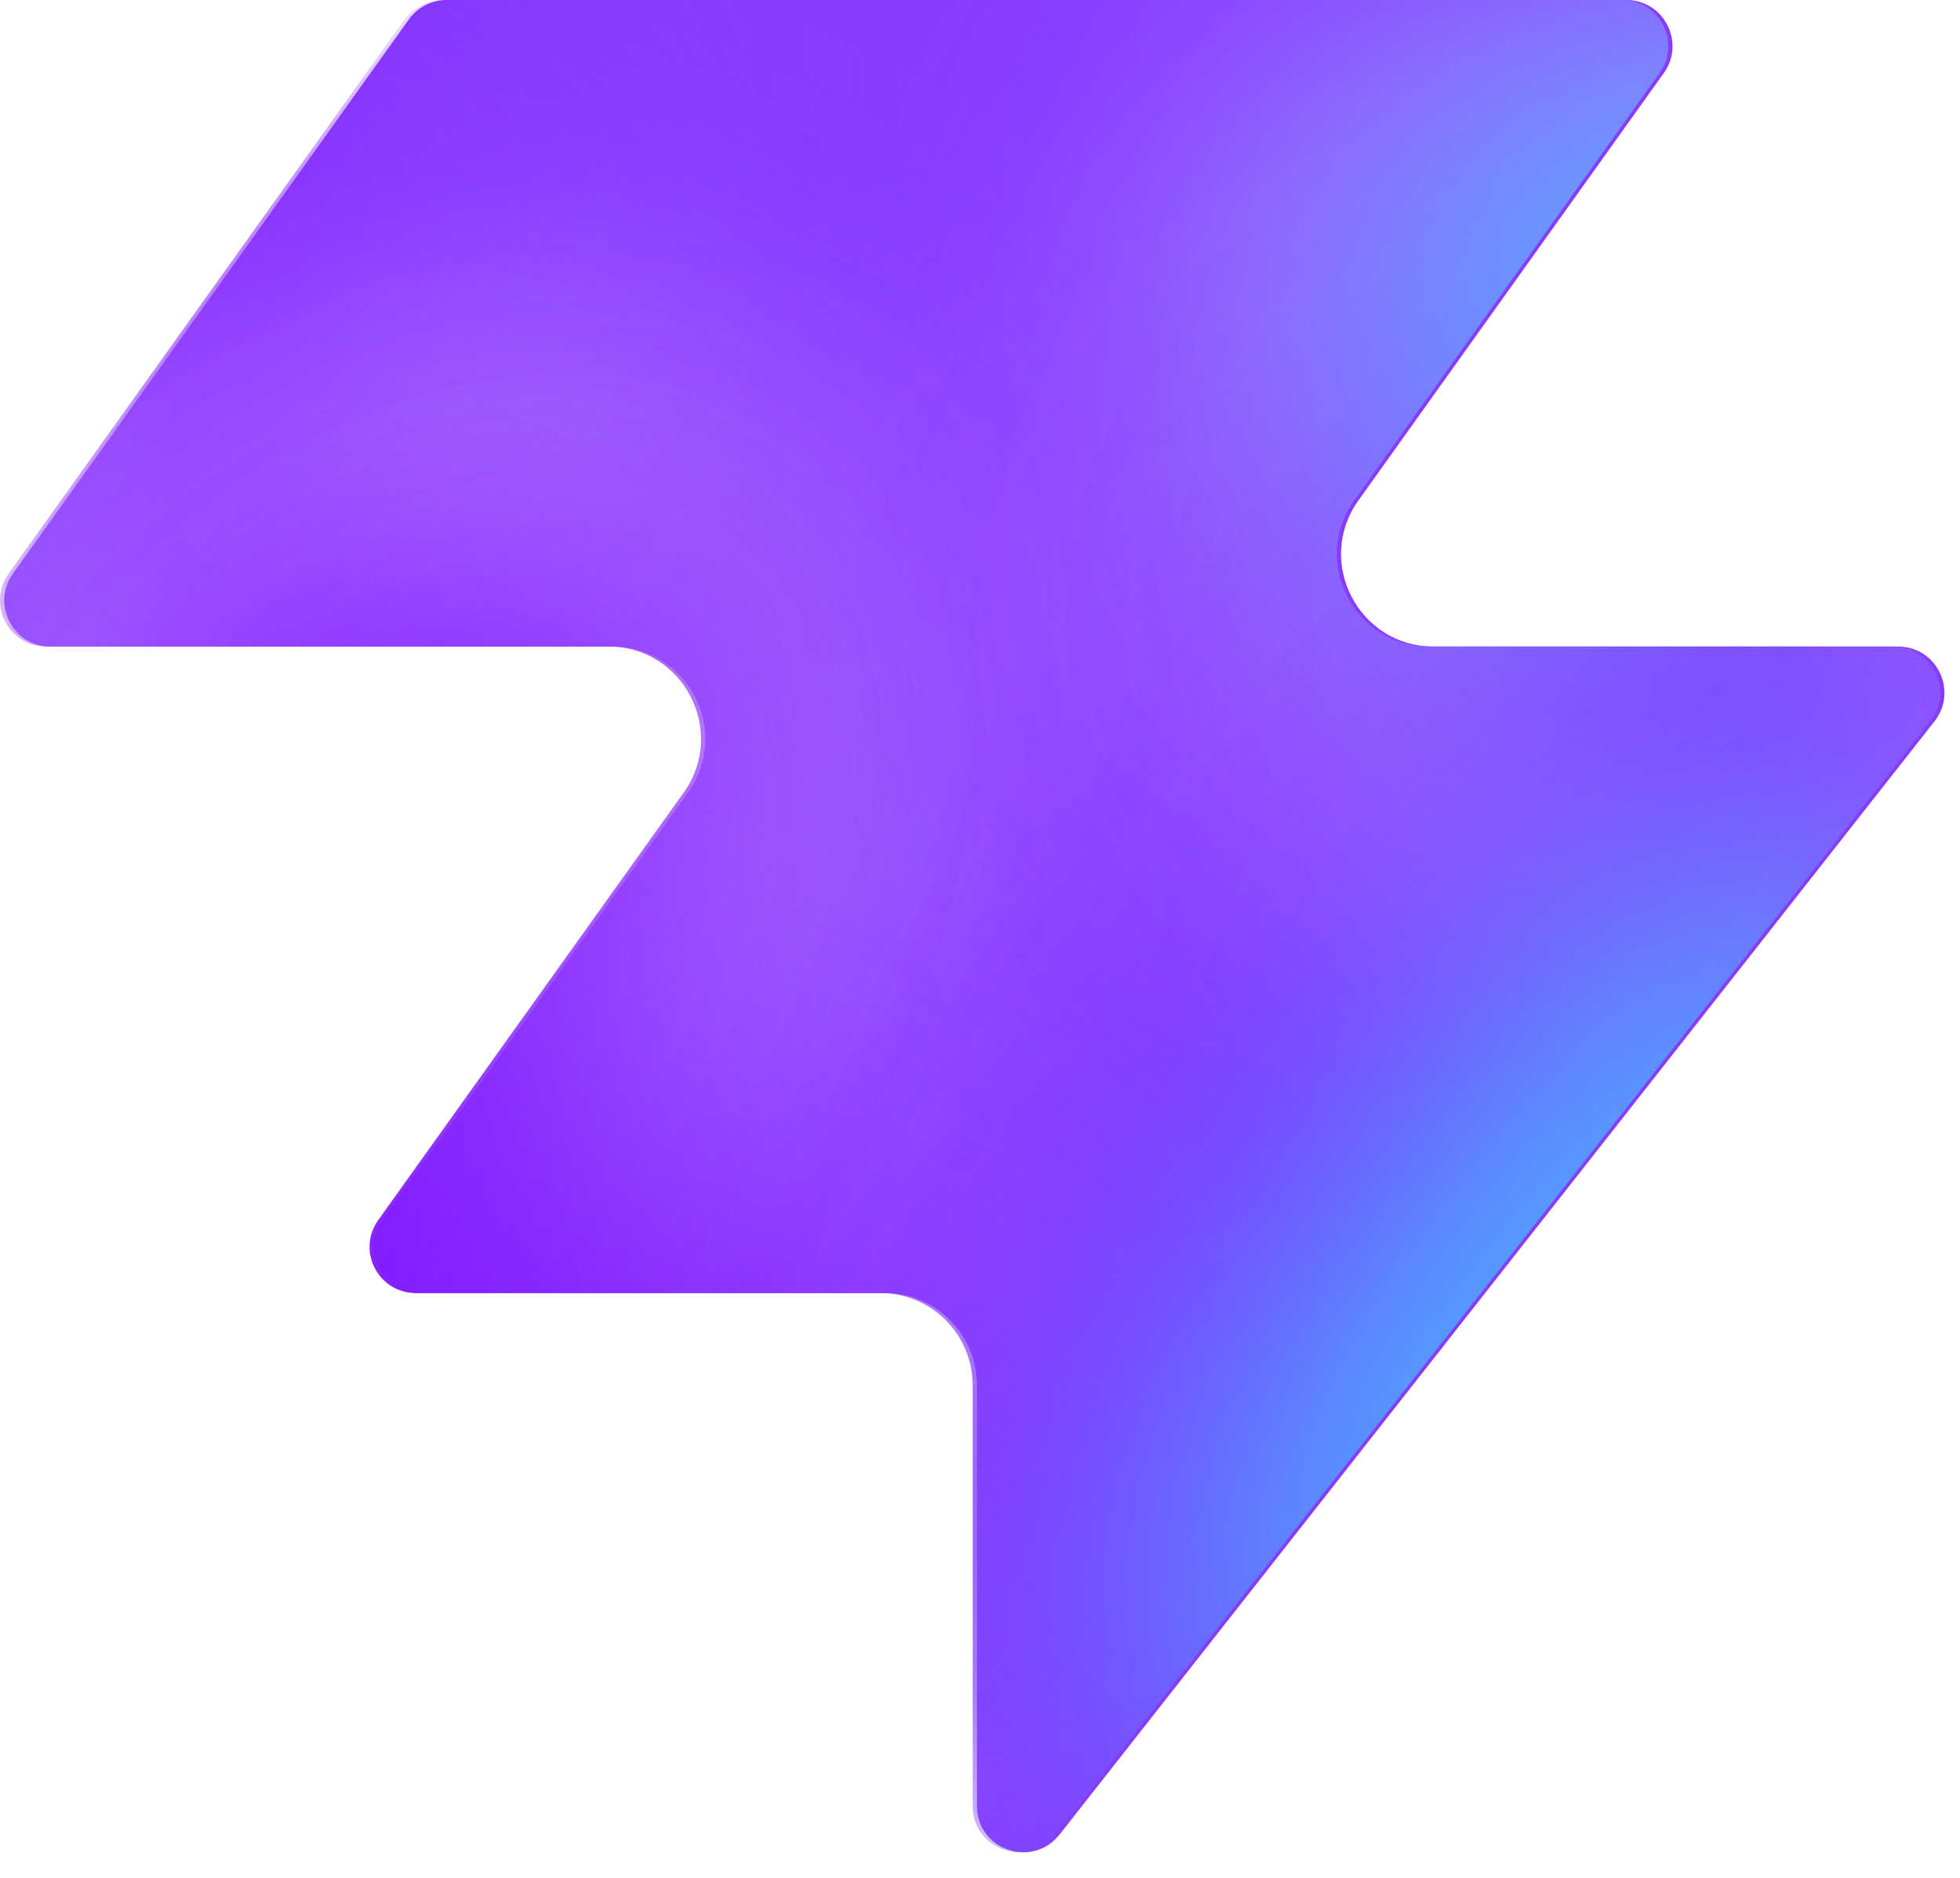
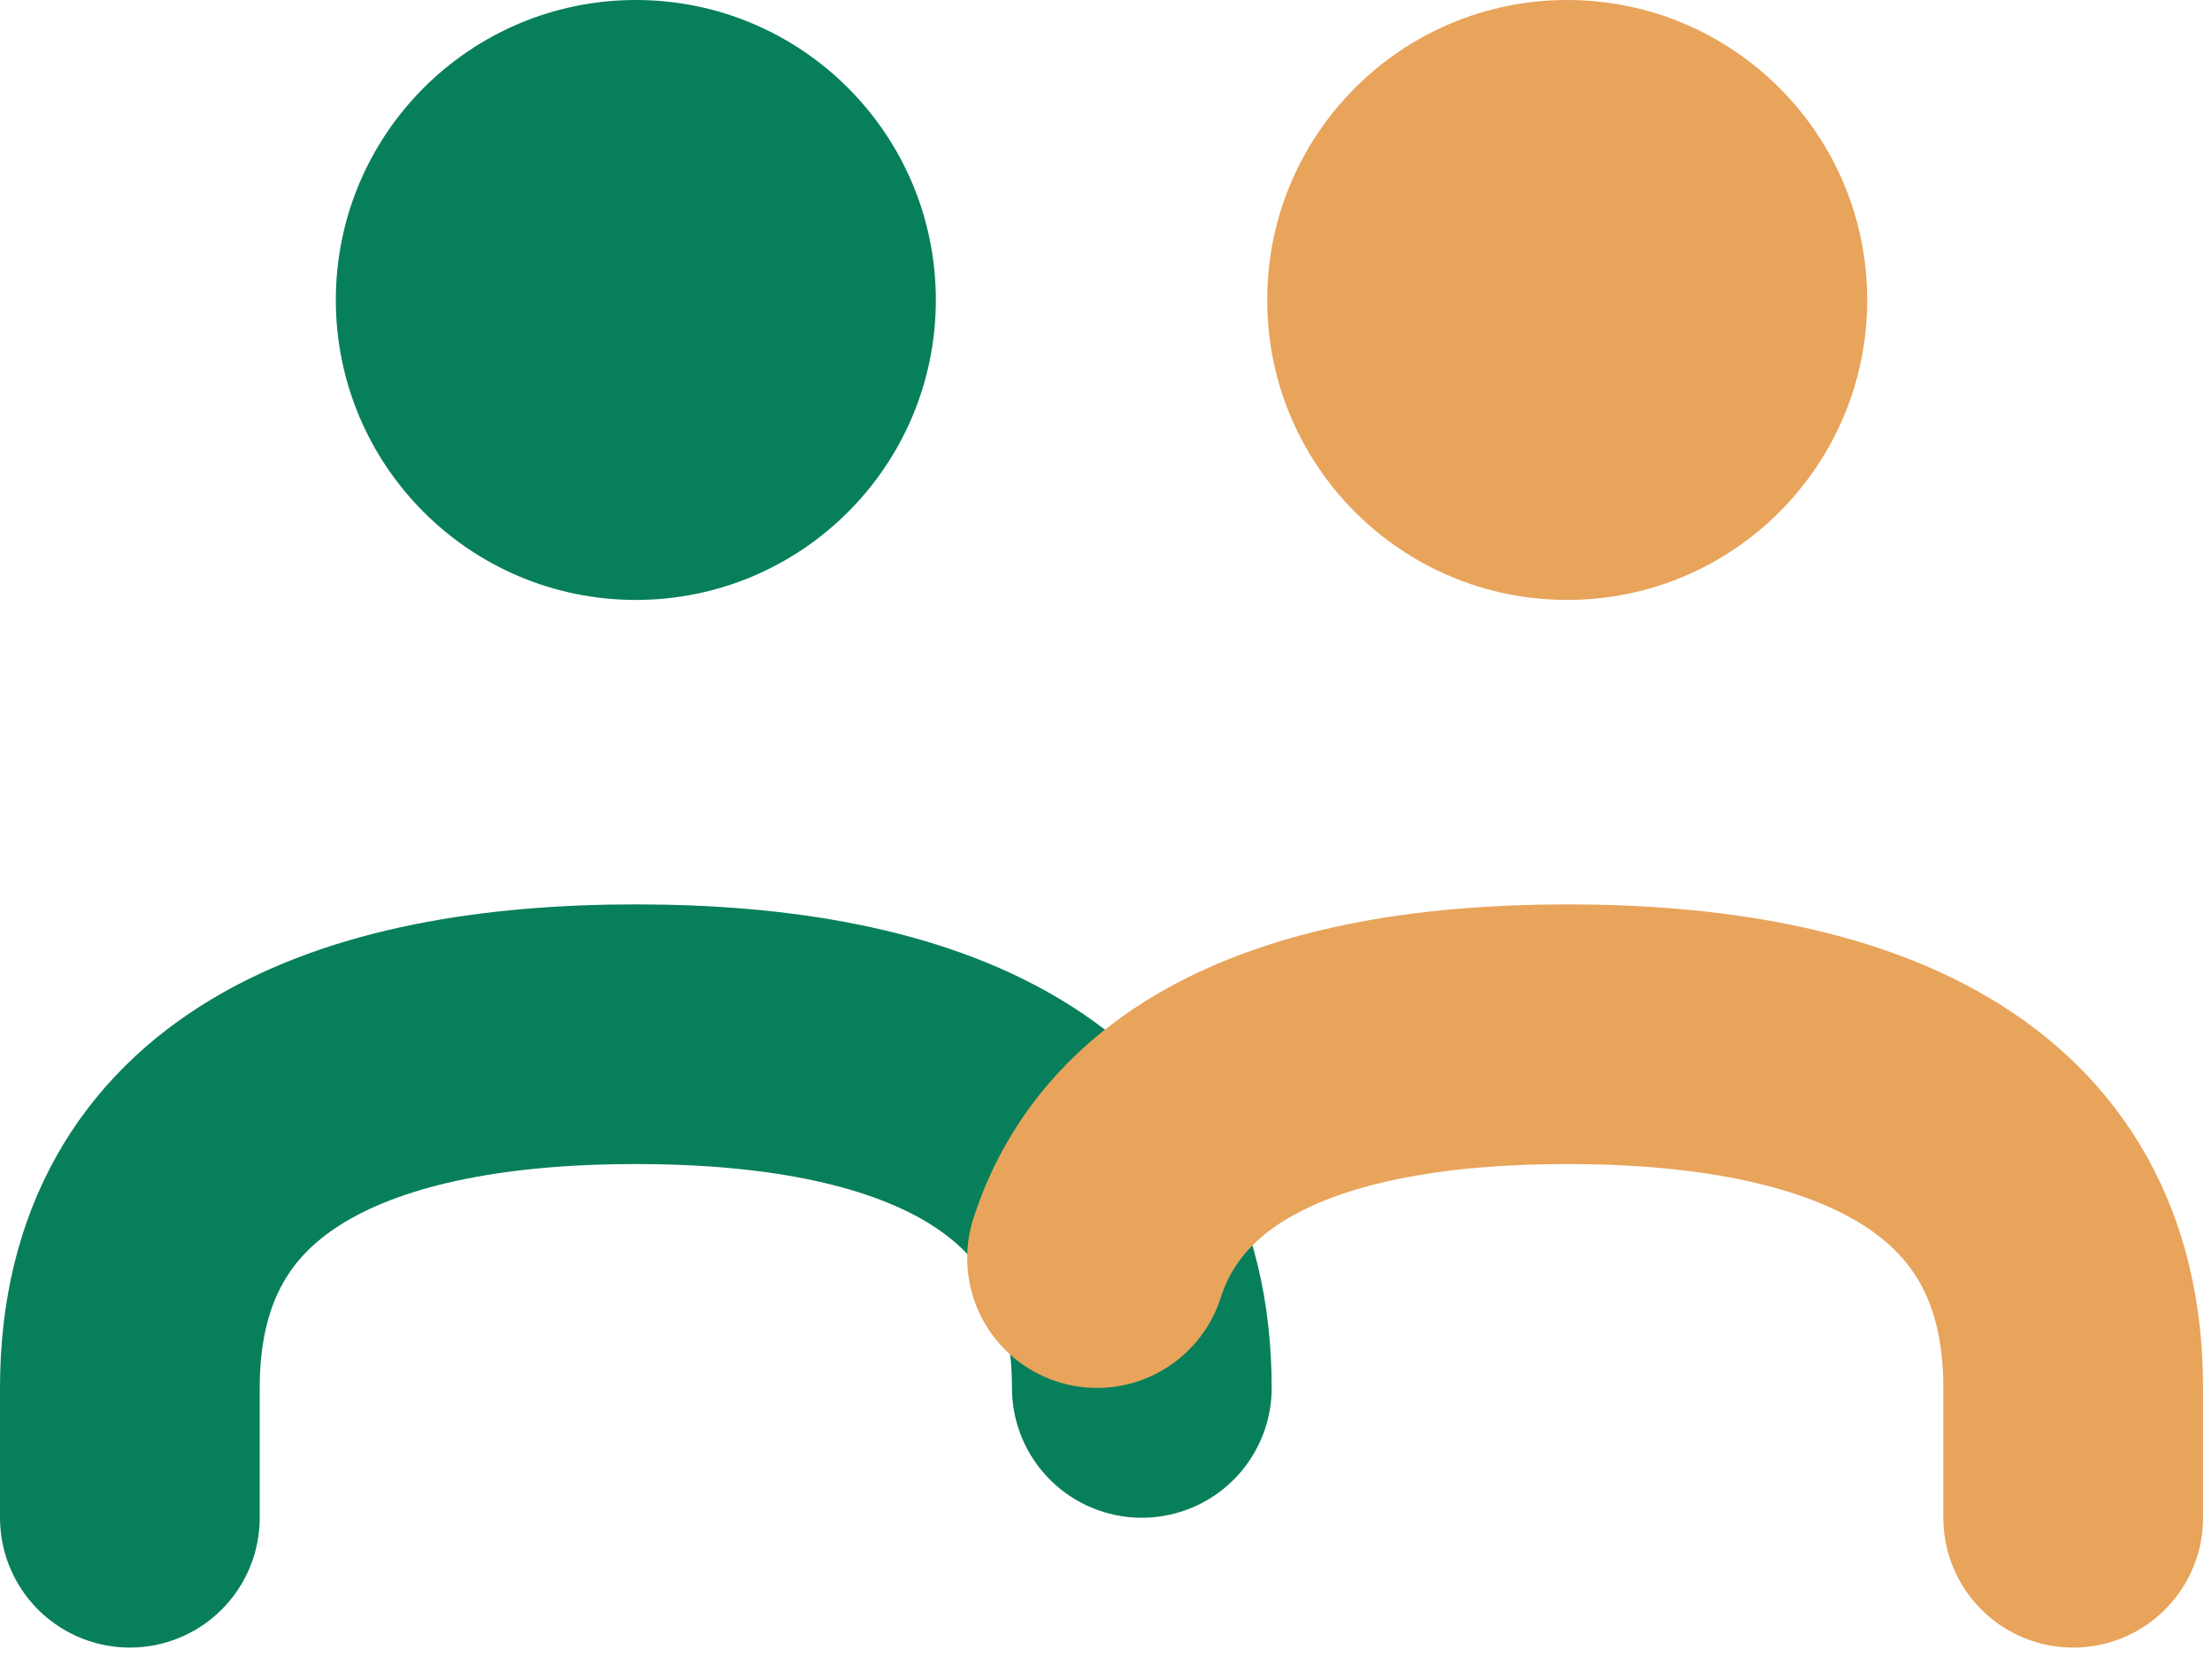
- <svg xmlns="http://www.w3.org/2000/svg" width="48" height="46" fill="none" viewBox="0 0 48 46">
-   <path fill="#863bff" d="M25.946 44.938c-.664.845-2.021.375-2.021-.698V33.937a2.26 2.26 0 0 0-2.262-2.262H10.287c-.92 0-1.456-1.04-.92-1.788l7.48-10.471c1.07-1.497 0-3.578-1.842-3.578H1.237c-.92 0-1.456-1.04-.92-1.788L10.013.474c.214-.297.556-.474.92-.474h28.894c.92 0 1.456 1.04.92 1.788l-7.48 10.471c-1.07 1.498 0 3.579 1.842 3.579h11.377c.943 0 1.473 1.088.89 1.83L25.947 44.94z" style="fill:#863bff;fill:color(display-p3 .525 .23 1);fill-opacity:1" />
-   <mask id="a" width="48" height="46" x="0" y="0" maskUnits="userSpaceOnUse" style="mask-type:alpha">
-     <path fill="#000" d="M25.842 44.938c-.664.844-2.021.375-2.021-.698V33.937a2.26 2.26 0 0 0-2.262-2.262H10.183c-.92 0-1.456-1.04-.92-1.788l7.48-10.471c1.07-1.498 0-3.579-1.842-3.579H1.133c-.92 0-1.456-1.04-.92-1.787L9.91.473c.214-.297.556-.474.92-.474h28.894c.92 0 1.456 1.04.92 1.788l-7.48 10.471c-1.07 1.498 0 3.578 1.842 3.578h11.377c.943 0 1.473 1.088.89 1.832L25.843 44.94z" style="fill:#000;fill-opacity:1" />
-   </mask>
-   <g mask="url(#a)">
-     <g filter="url(#b)">
-       <ellipse cx="5.508" cy="14.704" fill="#ede6ff" rx="5.508" ry="14.704" style="fill:#ede6ff;fill:color(display-p3 .927 .903 1);fill-opacity:1" transform="matrix(.00324 1 1 -.00324 -4.47 31.516)" />
-     </g>
-     <g filter="url(#c)">
-       <ellipse cx="10.399" cy="29.851" fill="#ede6ff" rx="10.399" ry="29.851" style="fill:#ede6ff;fill:color(display-p3 .927 .903 1);fill-opacity:1" transform="matrix(.00324 1 1 -.00324 -39.328 7.883)" />
-     </g>
-     <g filter="url(#d)">
-       <ellipse cx="5.508" cy="30.487" fill="#7e14ff" rx="5.508" ry="30.487" style="fill:#7e14ff;fill:color(display-p3 .492 .077 1);fill-opacity:1" transform="rotate(89.814 -25.913 -14.639)scale(1 -1)" />
-     </g>
-     <g filter="url(#e)">
-       <ellipse cx="5.508" cy="30.599" fill="#7e14ff" rx="5.508" ry="30.599" style="fill:#7e14ff;fill:color(display-p3 .492 .077 1);fill-opacity:1" transform="rotate(89.814 -32.644 -3.334)scale(1 -1)" />
-     </g>
-     <g filter="url(#f)">
-       <ellipse cx="5.508" cy="30.599" fill="#7e14ff" rx="5.508" ry="30.599" style="fill:#7e14ff;fill:color(display-p3 .492 .077 1);fill-opacity:1" transform="matrix(.00324 1 1 -.00324 -34.34 30.47)" />
-     </g>
-     <g filter="url(#g)">
-       <ellipse cx="14.072" cy="22.078" fill="#ede6ff" rx="14.072" ry="22.078" style="fill:#ede6ff;fill:color(display-p3 .927 .903 1);fill-opacity:1" transform="rotate(93.35 24.506 48.493)scale(-1 1)" />
-     </g>
-     <g filter="url(#h)">
-       <ellipse cx="3.47" cy="21.501" fill="#7e14ff" rx="3.47" ry="21.501" style="fill:#7e14ff;fill:color(display-p3 .492 .077 1);fill-opacity:1" transform="rotate(89.009 28.708 47.59)scale(-1 1)" />
-     </g>
-     <g filter="url(#i)">
-       <ellipse cx="3.47" cy="21.501" fill="#7e14ff" rx="3.47" ry="21.501" style="fill:#7e14ff;fill:color(display-p3 .492 .077 1);fill-opacity:1" transform="rotate(89.009 28.708 47.59)scale(-1 1)" />
-     </g>
-     <g filter="url(#j)">
-       <ellipse cx=".387" cy="8.972" fill="#7e14ff" rx="4.407" ry="29.108" style="fill:#7e14ff;fill:color(display-p3 .492 .077 1);fill-opacity:1" transform="rotate(39.51 .387 8.972)" />
-     </g>
-     <g filter="url(#k)">
-       <ellipse cx="47.523" cy="-6.092" fill="#7e14ff" rx="4.407" ry="29.108" style="fill:#7e14ff;fill:color(display-p3 .492 .077 1);fill-opacity:1" transform="rotate(37.892 47.523 -6.092)" />
-     </g>
-     <g filter="url(#l)">
-       <ellipse cx="41.412" cy="6.333" fill="#47bfff" rx="5.971" ry="9.665" style="fill:#47bfff;fill:color(display-p3 .28 .748 1);fill-opacity:1" transform="rotate(37.892 41.412 6.333)" />
-     </g>
-     <g filter="url(#m)">
-       <ellipse cx="-1.879" cy="38.332" fill="#7e14ff" rx="4.407" ry="29.108" style="fill:#7e14ff;fill:color(display-p3 .492 .077 1);fill-opacity:1" transform="rotate(37.892 -1.88 38.332)" />
-     </g>
-     <g filter="url(#n)">
-       <ellipse cx="-1.879" cy="38.332" fill="#7e14ff" rx="4.407" ry="29.108" style="fill:#7e14ff;fill:color(display-p3 .492 .077 1);fill-opacity:1" transform="rotate(37.892 -1.88 38.332)" />
-     </g>
-     <g filter="url(#o)">
-       <ellipse cx="35.651" cy="29.907" fill="#7e14ff" rx="4.407" ry="29.108" style="fill:#7e14ff;fill:color(display-p3 .492 .077 1);fill-opacity:1" transform="rotate(37.892 35.651 29.907)" />
-     </g>
-     <g filter="url(#p)">
-       <ellipse cx="38.418" cy="32.4" fill="#47bfff" rx="5.971" ry="15.297" style="fill:#47bfff;fill:color(display-p3 .28 .748 1);fill-opacity:1" transform="rotate(37.892 38.418 32.4)" />
-     </g>
-   </g>
-   <defs>
-     <filter id="b" width="60.045" height="41.654" x="-19.77" y="16.149" color-interpolation-filters="sRGB" filterUnits="userSpaceOnUse">
-       <feFlood flood-opacity="0" result="BackgroundImageFix" />
-       <feBlend in="SourceGraphic" in2="BackgroundImageFix" result="shape" />
-       <feGaussianBlur result="effect1_foregroundBlur_2002_17158" stdDeviation="7.659" />
-     </filter>
-     <filter id="c" width="90.34" height="51.437" x="-54.613" y="-7.533" color-interpolation-filters="sRGB" filterUnits="userSpaceOnUse">
-       <feFlood flood-opacity="0" result="BackgroundImageFix" />
-       <feBlend in="SourceGraphic" in2="BackgroundImageFix" result="shape" />
-       <feGaussianBlur result="effect1_foregroundBlur_2002_17158" stdDeviation="7.659" />
-     </filter>
-     <filter id="d" width="79.355" height="29.4" x="-49.64" y="2.03" color-interpolation-filters="sRGB" filterUnits="userSpaceOnUse">
-       <feFlood flood-opacity="0" result="BackgroundImageFix" />
-       <feBlend in="SourceGraphic" in2="BackgroundImageFix" result="shape" />
-       <feGaussianBlur result="effect1_foregroundBlur_2002_17158" stdDeviation="4.596" />
-     </filter>
-     <filter id="e" width="79.579" height="29.4" x="-45.045" y="20.029" color-interpolation-filters="sRGB" filterUnits="userSpaceOnUse">
-       <feFlood flood-opacity="0" result="BackgroundImageFix" />
-       <feBlend in="SourceGraphic" in2="BackgroundImageFix" result="shape" />
-       <feGaussianBlur result="effect1_foregroundBlur_2002_17158" stdDeviation="4.596" />
-     </filter>
-     <filter id="f" width="79.579" height="29.4" x="-43.513" y="21.178" color-interpolation-filters="sRGB" filterUnits="userSpaceOnUse">
-       <feFlood flood-opacity="0" result="BackgroundImageFix" />
-       <feBlend in="SourceGraphic" in2="BackgroundImageFix" result="shape" />
-       <feGaussianBlur result="effect1_foregroundBlur_2002_17158" stdDeviation="4.596" />
-     </filter>
-     <filter id="g" width="74.749" height="58.852" x="15.756" y="-17.901" color-interpolation-filters="sRGB" filterUnits="userSpaceOnUse">
-       <feFlood flood-opacity="0" result="BackgroundImageFix" />
-       <feBlend in="SourceGraphic" in2="BackgroundImageFix" result="shape" />
-       <feGaussianBlur result="effect1_foregroundBlur_2002_17158" stdDeviation="7.659" />
-     </filter>
-     <filter id="h" width="61.377" height="25.362" x="23.548" y="2.284" color-interpolation-filters="sRGB" filterUnits="userSpaceOnUse">
-       <feFlood flood-opacity="0" result="BackgroundImageFix" />
-       <feBlend in="SourceGraphic" in2="BackgroundImageFix" result="shape" />
-       <feGaussianBlur result="effect1_foregroundBlur_2002_17158" stdDeviation="4.596" />
-     </filter>
-     <filter id="i" width="61.377" height="25.362" x="23.548" y="2.284" color-interpolation-filters="sRGB" filterUnits="userSpaceOnUse">
-       <feFlood flood-opacity="0" result="BackgroundImageFix" />
-       <feBlend in="SourceGraphic" in2="BackgroundImageFix" result="shape" />
-       <feGaussianBlur result="effect1_foregroundBlur_2002_17158" stdDeviation="4.596" />
-     </filter>
-     <filter id="j" width="56.045" height="63.649" x="-27.636" y="-22.853" color-interpolation-filters="sRGB" filterUnits="userSpaceOnUse">
-       <feFlood flood-opacity="0" result="BackgroundImageFix" />
-       <feBlend in="SourceGraphic" in2="BackgroundImageFix" result="shape" />
-       <feGaussianBlur result="effect1_foregroundBlur_2002_17158" stdDeviation="4.596" />
-     </filter>
-     <filter id="k" width="54.814" height="64.646" x="20.116" y="-38.415" color-interpolation-filters="sRGB" filterUnits="userSpaceOnUse">
-       <feFlood flood-opacity="0" result="BackgroundImageFix" />
-       <feBlend in="SourceGraphic" in2="BackgroundImageFix" result="shape" />
-       <feGaussianBlur result="effect1_foregroundBlur_2002_17158" stdDeviation="4.596" />
-     </filter>
-     <filter id="l" width="33.541" height="35.313" x="24.641" y="-11.323" color-interpolation-filters="sRGB" filterUnits="userSpaceOnUse">
-       <feFlood flood-opacity="0" result="BackgroundImageFix" />
-       <feBlend in="SourceGraphic" in2="BackgroundImageFix" result="shape" />
-       <feGaussianBlur result="effect1_foregroundBlur_2002_17158" stdDeviation="4.596" />
-     </filter>
-     <filter id="m" width="54.814" height="64.646" x="-29.286" y="6.009" color-interpolation-filters="sRGB" filterUnits="userSpaceOnUse">
-       <feFlood flood-opacity="0" result="BackgroundImageFix" />
-       <feBlend in="SourceGraphic" in2="BackgroundImageFix" result="shape" />
-       <feGaussianBlur result="effect1_foregroundBlur_2002_17158" stdDeviation="4.596" />
-     </filter>
-     <filter id="n" width="54.814" height="64.646" x="-29.286" y="6.009" color-interpolation-filters="sRGB" filterUnits="userSpaceOnUse">
-       <feFlood flood-opacity="0" result="BackgroundImageFix" />
-       <feBlend in="SourceGraphic" in2="BackgroundImageFix" result="shape" />
-       <feGaussianBlur result="effect1_foregroundBlur_2002_17158" stdDeviation="4.596" />
-     </filter>
-     <filter id="o" width="54.814" height="64.646" x="8.244" y="-2.416" color-interpolation-filters="sRGB" filterUnits="userSpaceOnUse">
-       <feFlood flood-opacity="0" result="BackgroundImageFix" />
-       <feBlend in="SourceGraphic" in2="BackgroundImageFix" result="shape" />
-       <feGaussianBlur result="effect1_foregroundBlur_2002_17158" stdDeviation="4.596" />
-     </filter>
-     <filter id="p" width="39.409" height="43.623" x="18.713" y="10.588" color-interpolation-filters="sRGB" filterUnits="userSpaceOnUse">
-       <feFlood flood-opacity="0" result="BackgroundImageFix" />
-       <feBlend in="SourceGraphic" in2="BackgroundImageFix" result="shape" />
-       <feGaussianBlur result="effect1_foregroundBlur_2002_17158" stdDeviation="4.596" />
-     </filter>
-   </defs>
+ <svg xmlns="http://www.w3.org/2000/svg" viewBox="0 0 247 185" fill="none">
+   <circle cx="71" cy="33.5" r="33.5" fill="#087F5B" />
+   <path d="M 14.5 169.5 L 14.5 155 C 14.5 125 40 115.5 71 115.5 C 102 115.5 127.5 125 127.5 155" stroke="#087F5B" stroke-width="29" stroke-linecap="round" stroke-linejoin="round" fill="none" />
+   <circle cx="175" cy="33.5" r="33.5" fill="#E8A45B" />
+   <path d="M 122.5 140.5 C 127.5 125 144 115.5 175 115.5 C 206 115.5 231.5 125 231.5 155 L 231.5 169.5" stroke="#E8A45B" stroke-width="29" stroke-linecap="round" stroke-linejoin="round" fill="none" />
</svg>
